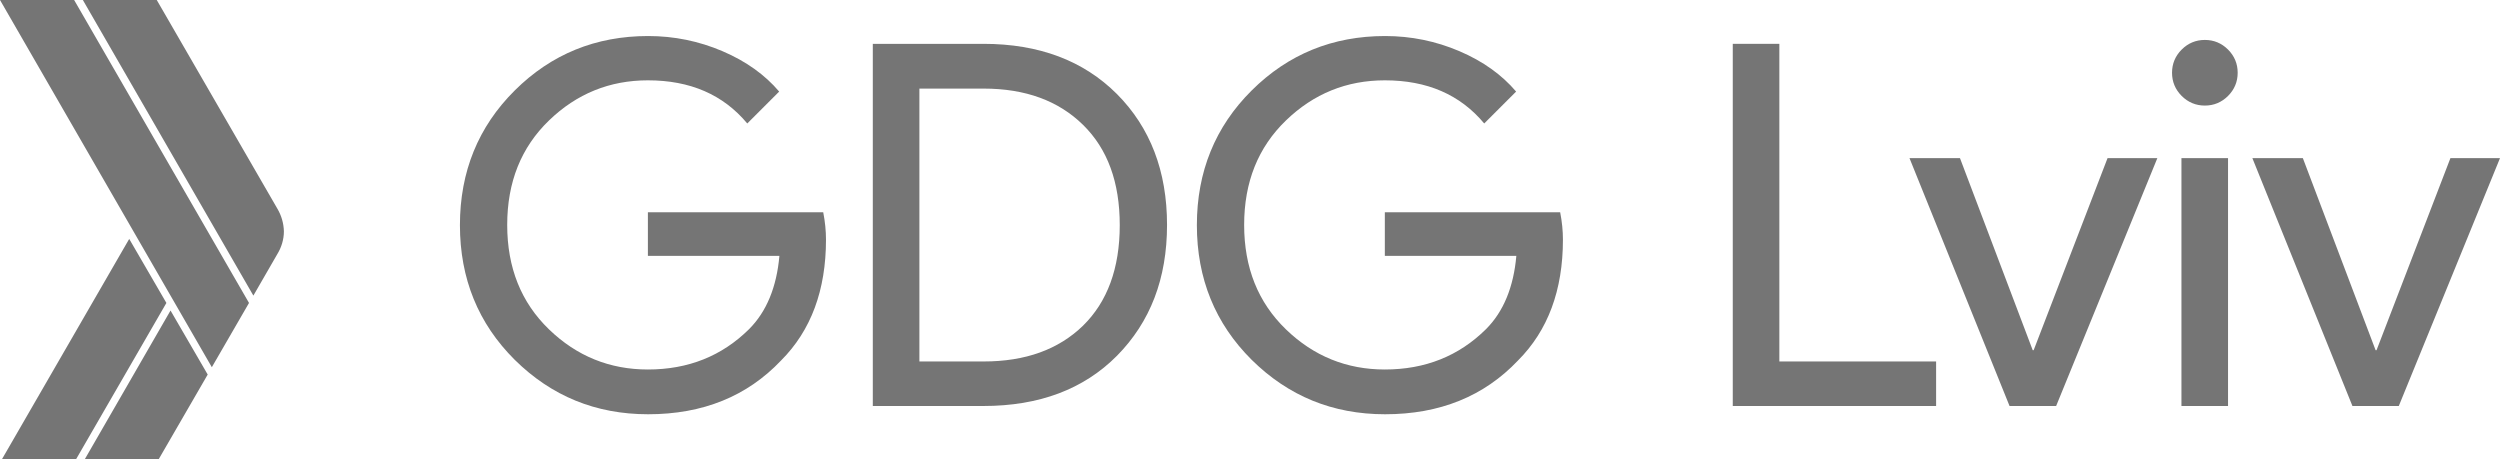
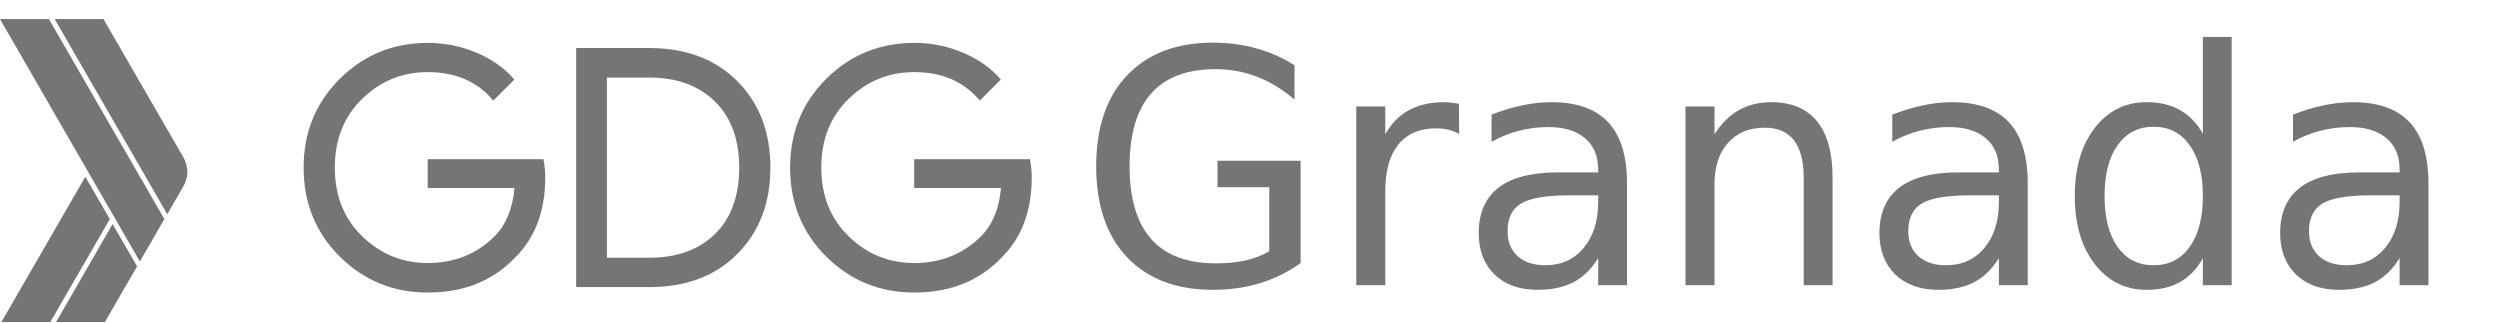
- <svg xmlns="http://www.w3.org/2000/svg" id="Layer_4" viewBox="95 151 1089.3 200">
-   <style>.st0{fill:#757575;}</style>
-   <g id="XMLID_6_">
-     <path id="XMLID_3_" class="st0" d="M454.9 255.4c0 22-6.5 39.6-19.6 52.7-14.8 15.6-34.1 23.4-57.9 23.4-22.8 0-42.1-7.9-58.1-23.7-15.9-15.8-23.9-35.4-23.9-58.7s8-42.9 23.9-58.7 35.3-23.7 58.1-23.7c11.3 0 22.1 2.2 32.4 6.6 10.3 4.4 18.5 10.3 24.7 17.6l-13.9 13.9c-10.5-12.6-24.9-18.8-43.3-18.8-16.6 0-31 5.8-43.1 17.5-12.1 11.7-18.2 26.8-18.2 45.5s6.1 33.8 18.2 45.5c12.1 11.7 26.5 17.5 43.1 17.5 17.6 0 32.3-5.9 44.1-17.6 7.6-7.6 12-18.3 13.2-31.9h-57.3v-19h76.4c.8 4.1 1.2 8.1 1.2 11.9z" />
-     <path id="XMLID_20_" class="st0" d="M475.3 327.9V170.1h48.2c24.2 0 43.6 7.3 58.2 21.9 14.5 14.6 21.8 33.6 21.8 57s-7.3 42.3-21.8 57c-14.5 14.6-33.9 21.9-58.2 21.9h-48.2zm20.3-19.4h28c18.2 0 32.6-5.2 43.3-15.6 10.6-10.4 16-25 16-43.8 0-18.7-5.3-33.2-16-43.7s-25.1-15.8-43.3-15.8h-28v118.9z" />
-     <path id="XMLID_23_" class="st0" d="M776 255.4c0 22-6.5 39.6-19.6 52.7-14.8 15.6-34.1 23.4-57.9 23.4-22.8 0-42.1-7.9-58.1-23.7-15.9-15.8-23.9-35.4-23.9-58.7s8-42.9 23.9-58.7 35.3-23.7 58.1-23.7c11.3 0 22.1 2.2 32.4 6.6 10.3 4.4 18.5 10.3 24.7 17.6l-13.9 13.9c-10.5-12.6-24.9-18.8-43.3-18.8-16.6 0-31 5.8-43.1 17.5s-18.2 26.8-18.2 45.5 6.1 33.8 18.2 45.5 26.5 17.5 43.1 17.5c17.6 0 32.3-5.9 44.1-17.6 7.6-7.6 12-18.3 13.2-31.9h-57.3v-19h76.4c.8 4.1 1.2 8.1 1.2 11.9z" />
-     <path id="XMLID_25_" class="st0" d="M850 327.9V170.1h20.3v138.4h68.3v19.4H850z" />
-     <path id="XMLID_27_" class="st0" d="M970.6 327.9l-43.6-108h22l31.7 83.7h.4l32.2-83.7h21.7l-44.1 108h-20.3z" />
-     <path id="XMLID_29_" class="st0" d="M1065.8 192.8c-2.8 2.8-6.2 4.2-10.1 4.2-3.9 0-7.3-1.4-10.1-4.2-2.8-2.8-4.2-6.2-4.2-10.1 0-3.9 1.4-7.3 4.2-10.1 2.8-2.8 6.2-4.2 10.1-4.2 3.9 0 7.3 1.4 10.1 4.2 2.8 2.8 4.2 6.2 4.2 10.1 0 3.9-1.4 7.3-4.2 10.1zm0 135.1h-20.3v-108h20.3v108z" />
-     <path id="XMLID_32_" class="st0" d="M1120 327.9l-43.6-108h22l31.7 83.7h.4l32.2-83.7h21.6l-44.1 108H1120z" />
+ <svg xmlns="http://www.w3.org/2000/svg" id="Layer_4" viewBox="95 151 1650.118 212.598" version="1.1" width="1650.118" height="212.598">
+   <defs id="defs20" />
+   <style id="style3">.st0{fill:#757575;}</style>
+   <path style="fill:#757575" d="m 454.9,267.999 c 0,22 -6.5,39.6 -19.6,52.7 -14.8,15.6 -34.1,23.4 -57.9,23.4 -22.8,0 -42.1,-7.9 -58.1,-23.7 -15.9,-15.8 -23.9,-35.4 -23.9,-58.7 0,-23.3 8,-42.9 23.9,-58.7 15.9,-15.8 35.3,-23.7 58.1,-23.7 11.3,0 22.1,2.2 32.4,6.6 10.3,4.4 18.5,10.3 24.7,17.6 l -13.9,13.9 c -10.5,-12.6 -24.9,-18.8 -43.3,-18.8 -16.6,0 -31,5.8 -43.1,17.5 -12.1,11.7 -18.2,26.8 -18.2,45.5 0,18.7 6.1,33.8 18.2,45.5 12.1,11.7 26.5,17.5 43.1,17.5 17.6,0 32.3,-5.9 44.1,-17.6 7.6,-7.6 12,-18.3 13.2,-31.9 l -57.3,0 0,-19 76.4,0 c 0.8,4.1 1.2,8.1 1.2,11.9 z" class="st0" id="XMLID_3_" />
+   <path style="fill:#757575" d="m 475.3,340.499 0,-157.8 48.2,0 c 24.2,0 43.6,7.3 58.2,21.9 14.5,14.6 21.8,33.6 21.8,57 0,23.4 -7.3,42.3 -21.8,57 -14.5,14.6 -33.9,21.9 -58.2,21.9 l -48.2,0 z m 20.3,-19.4 28,0 c 18.2,0 32.6,-5.2 43.3,-15.6 10.6,-10.4 16,-25 16,-43.8 0,-18.7 -5.3,-33.2 -16,-43.7 -10.7,-10.5 -25.1,-15.8 -43.3,-15.8 l -28,0 0,118.9 z" class="st0" id="XMLID_20_" />
+   <path style="fill:#757575" d="m 776,267.999 c 0,22 -6.5,39.6 -19.6,52.7 -14.8,15.6 -34.1,23.4 -57.9,23.4 -22.8,0 -42.1,-7.9 -58.1,-23.7 -15.9,-15.8 -23.9,-35.4 -23.9,-58.7 0,-23.3 8,-42.9 23.9,-58.7 15.9,-15.8 35.3,-23.7 58.1,-23.7 11.3,0 22.1,2.2 32.4,6.6 10.3,4.4 18.5,10.3 24.7,17.6 l -13.9,13.9 c -10.5,-12.6 -24.9,-18.8 -43.3,-18.8 -16.6,0 -31,5.8 -43.1,17.5 -12.1,11.7 -18.2,26.8 -18.2,45.5 0,18.7 6.1,33.8 18.2,45.5 12.1,11.7 26.5,17.5 43.1,17.5 17.6,0 32.3,-5.9 44.1,-17.6 7.6,-7.6 12,-18.3 13.2,-31.9 l -57.3,0 0,-19 76.4,0 c 0.8,4.1 1.2,8.1 1.2,11.9 z" class="st0" id="XMLID_23_" />
+   <g id="XMLID_261_" transform="translate(0,12.59862)">
+     <path id="XMLID_259_" class="st0" d="M 127.3,151 95,151 187.3,311 203.5,283 127.3,151 Z" style="fill:#757575" />
+     <path id="XMLID_258_" class="st0" d="m 215.9,242 -52.6,-91 -32.2,0 74.3,128.8 10.5,-18.2 c 1.7,-2.8 2.8,-6.2 2.8,-9.8 -0.1,-3.6 -1.1,-6.9 -2.8,-9.8 z" style="fill:#757575" />
+     <path id="XMLID_257_" class="st0" d="m 151.3,255.1 -55.4,95.9 32.3,0 39.3,-68 -16.2,-27.9 z" style="fill:#757575" />
+     <path id="XMLID_256_" class="st0" d="M 169.3,286.3 132,351 l 32.2,0 21.3,-36.8 -16.2,-27.9 z" style="fill:#757575" />
  </g>
-   <g id="XMLID_261_">
-     <path id="XMLID_259_" class="st0" d="M127.3 151H95l92.3 160 16.2-28-76.2-132z" />
-     <path id="XMLID_258_" class="st0" d="M215.9 242l-52.6-91h-32.2l74.3 128.8 10.5-18.2c1.7-2.8 2.8-6.2 2.8-9.8-.1-3.6-1.1-6.9-2.8-9.8z" />
-     <path id="XMLID_257_" class="st0" d="M151.3 255.1L95.9 351h32.3l39.3-68-16.2-27.9z" />
-     <path id="XMLID_256_" class="st0" d="M169.3 286.3L132 351h32.2l21.3-36.8-16.2-27.9z" />
+   <flowRoot xml:space="preserve" id="flowRoot4157" style="font-style:normal;font-weight:normal;font-size:40px;line-height:125%;font-family:sans-serif;letter-spacing:0px;word-spacing:0px;fill:#000000;fill-opacity:1;stroke:none;stroke-width:1px;stroke-linecap:butt;stroke-linejoin:miter;stroke-opacity:1" transform="translate(94.99951,151)">
+     <flowRegion id="flowRegion4159">
+       <rect id="rect4161" width="956.163" height="142.819" x="711.676" y="33.469" />
+     </flowRegion>
+     <flowPara id="flowPara4163" />
+   </flowRoot>
+   <g transform="matrix(1.695384,0,0,1.725644,-420.4477,99.90482)" style="font-style:normal;font-weight:normal;font-size:125px;line-height:125%;font-family:sans-serif;letter-spacing:0px;word-spacing:0px;fill:#000000;fill-opacity:1;stroke:none;stroke-width:1px;stroke-linecap:butt;stroke-linejoin:miter;stroke-opacity:1" id="flowRoot4165">
+     <path d="m 798.181,125.697 0,-24.475 -20.142,0 0,-10.132 32.349,0 0,39.124 q -7.141,5.066 -15.747,7.69 -8.606,2.563 -18.372,2.563 -21.362,0 -33.447,-12.451 -12.024,-12.512 -12.024,-34.79 0,-22.339 12.024,-34.79 12.085,-12.512 33.447,-12.512 8.911,0 16.907,2.197 8.057,2.197 14.832,6.47 l 0,13.123 q -6.836,-5.798 -14.526,-8.728 -7.69,-2.93 -16.174,-2.93 -16.724,0 -25.146,9.338 -8.362,9.338 -8.362,27.832 0,18.433 8.362,27.771 8.423,9.338 25.146,9.338 6.531,0 11.658,-1.099 5.127,-1.16 9.216,-3.54 z" style="font-size:125px;fill:#757575;fill-opacity:1" id="path4220" />
+     <path d="m 872.095,80.836 q -1.892,-1.099 -4.15,-1.587 -2.197,-0.549 -4.883,-0.549 -9.521,0 -14.648,6.226 -5.066,6.165 -5.066,17.761 l 0,36.011 -11.292,0 0,-68.359 11.292,0 0,10.62 q 3.54,-6.226 9.216,-9.216 5.676,-3.052 13.794,-3.052 1.16,0 2.563,0.183 1.404,0.122 3.113,0.427 l 0.061,11.536 z" style="font-size:125px;fill:#757575;fill-opacity:1" id="path4222" />
+     <path d="m 915.064,104.334 q -13.611,0 -18.86,3.113 -5.249,3.113 -5.249,10.62 0,5.981 3.906,9.521 3.967,3.479 10.742,3.479 9.338,0 14.954,-6.592 5.676,-6.653 5.676,-17.639 l 0,-2.502 -11.169,0 z m 22.4,-4.639 0,39.001 -11.23,0 0,-10.376 q -3.845,6.226 -9.583,9.216 -5.737,2.93 -14.038,2.93 -10.498,0 -16.724,-5.859 -6.165,-5.92 -6.165,-15.808 0,-11.536 7.69,-17.395 7.751,-5.859 23.071,-5.859 l 15.747,0 0,-1.099 q 0,-7.751 -5.127,-11.963 -5.066,-4.272 -14.282,-4.272 -5.859,0 -11.414,1.404 -5.554,1.404 -10.681,4.211 l 0,-10.376 q 6.165,-2.38 11.963,-3.54 5.798,-1.221 11.292,-1.221 14.832,0 22.156,7.69 7.324,7.69 7.324,23.315 z" style="font-size:125px;fill:#757575;fill-opacity:1" id="path4224" />
+     <path d="m 1017.481,97.437 0,41.26 -11.23,0 0,-40.894 q 0,-9.705 -3.784,-14.526 -3.784,-4.822 -11.353,-4.822 -9.094,0 -14.343,5.798 -5.249,5.798 -5.249,15.808 l 0,38.635 -11.292,0 0,-68.359 11.292,0 0,10.62 q 4.028,-6.165 9.46,-9.216 5.493,-3.052 12.634,-3.052 11.78,0 17.822,7.324 6.043,7.263 6.043,21.423 z" style="font-size:125px;fill:#757575;fill-opacity:1" id="path4226" />
+     <path d="m 1071.069,104.334 q -13.611,0 -18.86,3.113 -5.249,3.113 -5.249,10.62 0,5.981 3.906,9.521 3.967,3.479 10.742,3.479 9.338,0 14.954,-6.592 5.676,-6.653 5.676,-17.639 l 0,-2.502 -11.169,0 z m 22.4,-4.639 0,39.001 -11.23,0 0,-10.376 q -3.845,6.226 -9.582,9.216 -5.737,2.93 -14.038,2.93 -10.498,0 -16.724,-5.859 -6.165,-5.92 -6.165,-15.808 0,-11.536 7.691,-17.395 7.751,-5.859 23.071,-5.859 l 15.747,0 0,-1.099 q 0,-7.751 -5.127,-11.963 -5.066,-4.272 -14.282,-4.272 -5.859,0 -11.414,1.404 -5.554,1.404 -10.681,4.211 l 0,-10.376 q 6.165,-2.38 11.963,-3.54 5.798,-1.221 11.291,-1.221 14.832,0 22.156,7.69 7.324,7.69 7.324,23.315 z" style="font-size:125px;fill:#757575;fill-opacity:1" id="path4228" />
+     <path d="m 1161.646,80.714 0,-36.987 11.23,0 0,94.971 -11.23,0 0,-10.254 q -3.54,6.104 -8.972,9.094 -5.371,2.93 -12.939,2.93 -12.39,0 -20.203,-9.888 -7.752,-9.888 -7.752,-26.001 0,-16.113 7.752,-26.001 7.812,-9.888 20.203,-9.888 7.568,0 12.939,2.991 5.432,2.93 8.972,9.033 z m -38.269,23.865 q 0,12.39 5.066,19.47 5.127,7.019 14.038,7.019 8.911,0 14.038,-7.019 5.127,-7.08 5.127,-19.47 0,-12.39 -5.127,-19.409 -5.127,-7.08 -14.038,-7.08 -8.911,0 -14.038,7.08 -5.066,7.019 -5.066,19.409 z" style="font-size:125px;fill:#757575;fill-opacity:1" id="path4230" />
+     <path d="m 1227.075,104.334 q -13.611,0 -18.86,3.113 -5.249,3.113 -5.249,10.62 0,5.981 3.906,9.521 3.967,3.479 10.742,3.479 9.338,0 14.954,-6.592 5.676,-6.653 5.676,-17.639 l 0,-2.502 -11.169,0 z m 22.4,-4.639 0,39.001 -11.23,0 0,-10.376 q -3.845,6.226 -9.582,9.216 -5.737,2.93 -14.038,2.93 -10.498,0 -16.724,-5.859 -6.165,-5.92 -6.165,-15.808 0,-11.536 7.691,-17.395 7.751,-5.859 23.071,-5.859 l 15.747,0 0,-1.099 q 0,-7.751 -5.127,-11.963 -5.066,-4.272 -14.282,-4.272 -5.859,0 -11.414,1.404 -5.554,1.404 -10.681,4.211 l 0,-10.376 q 6.165,-2.38 11.963,-3.54 5.798,-1.221 11.291,-1.221 14.832,0 22.156,7.69 7.324,7.69 7.324,23.315 z" style="font-size:125px;fill:#757575;fill-opacity:1" id="path4232" />
  </g>
</svg>
